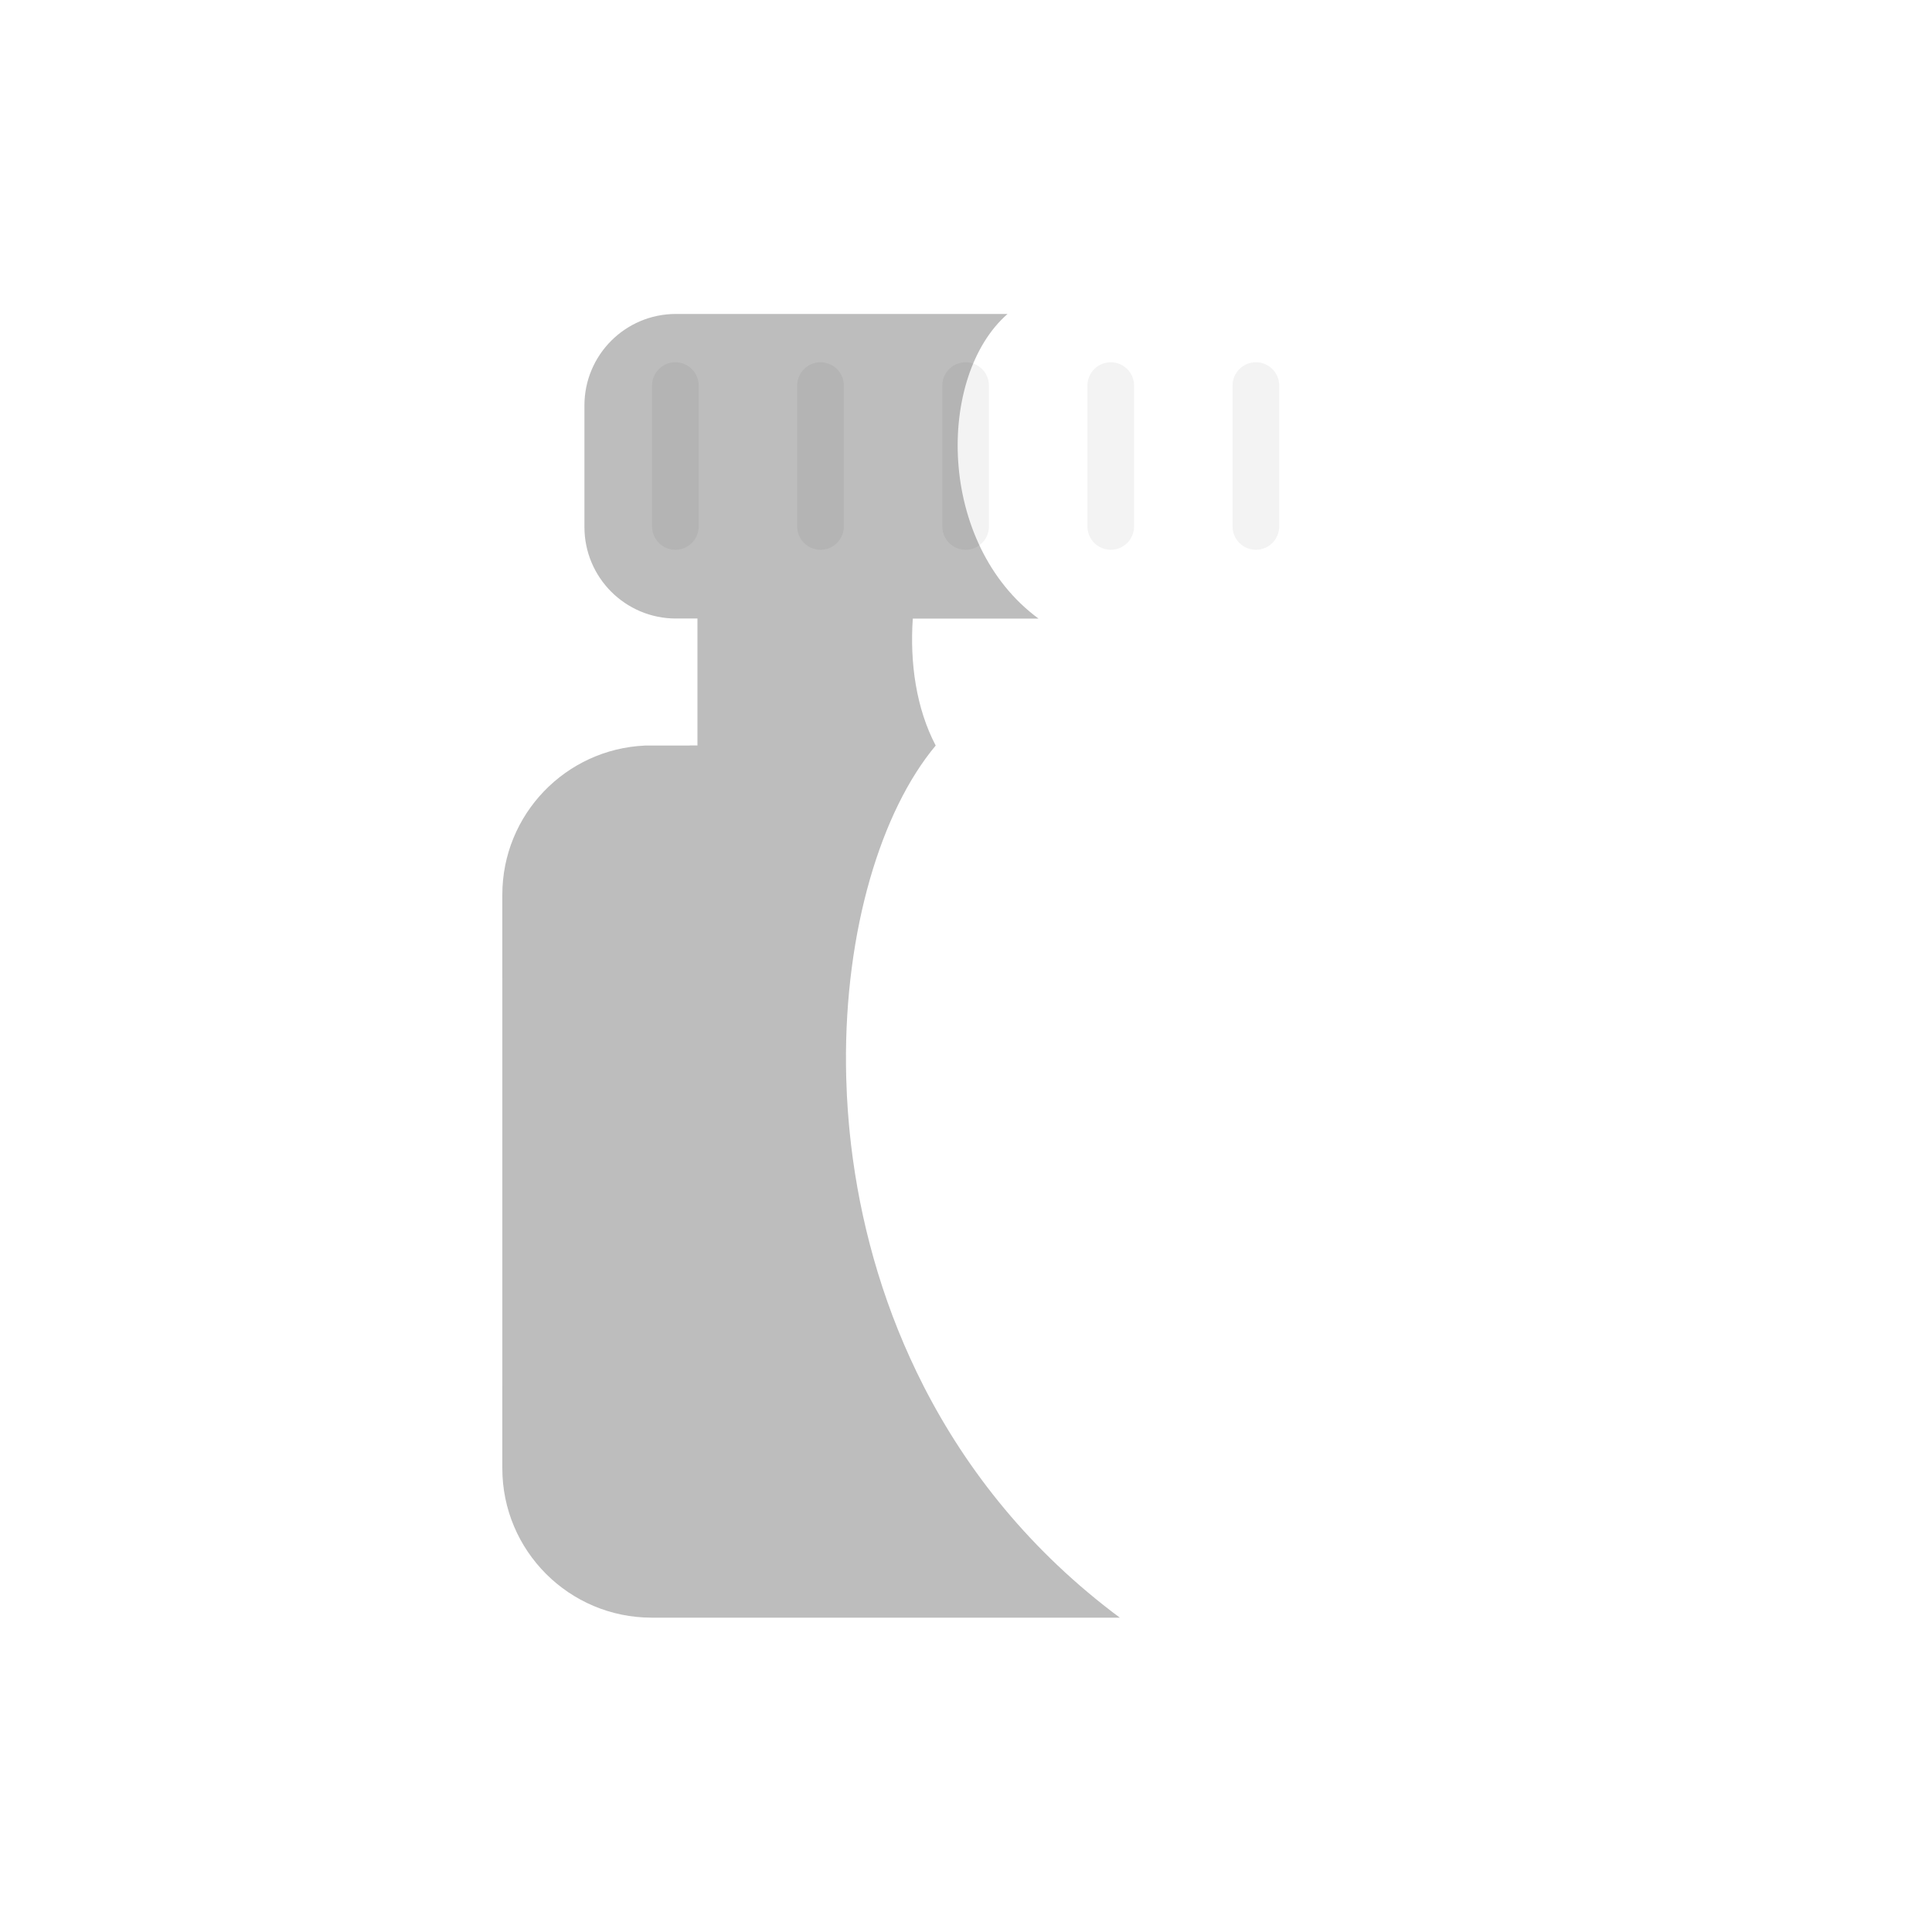
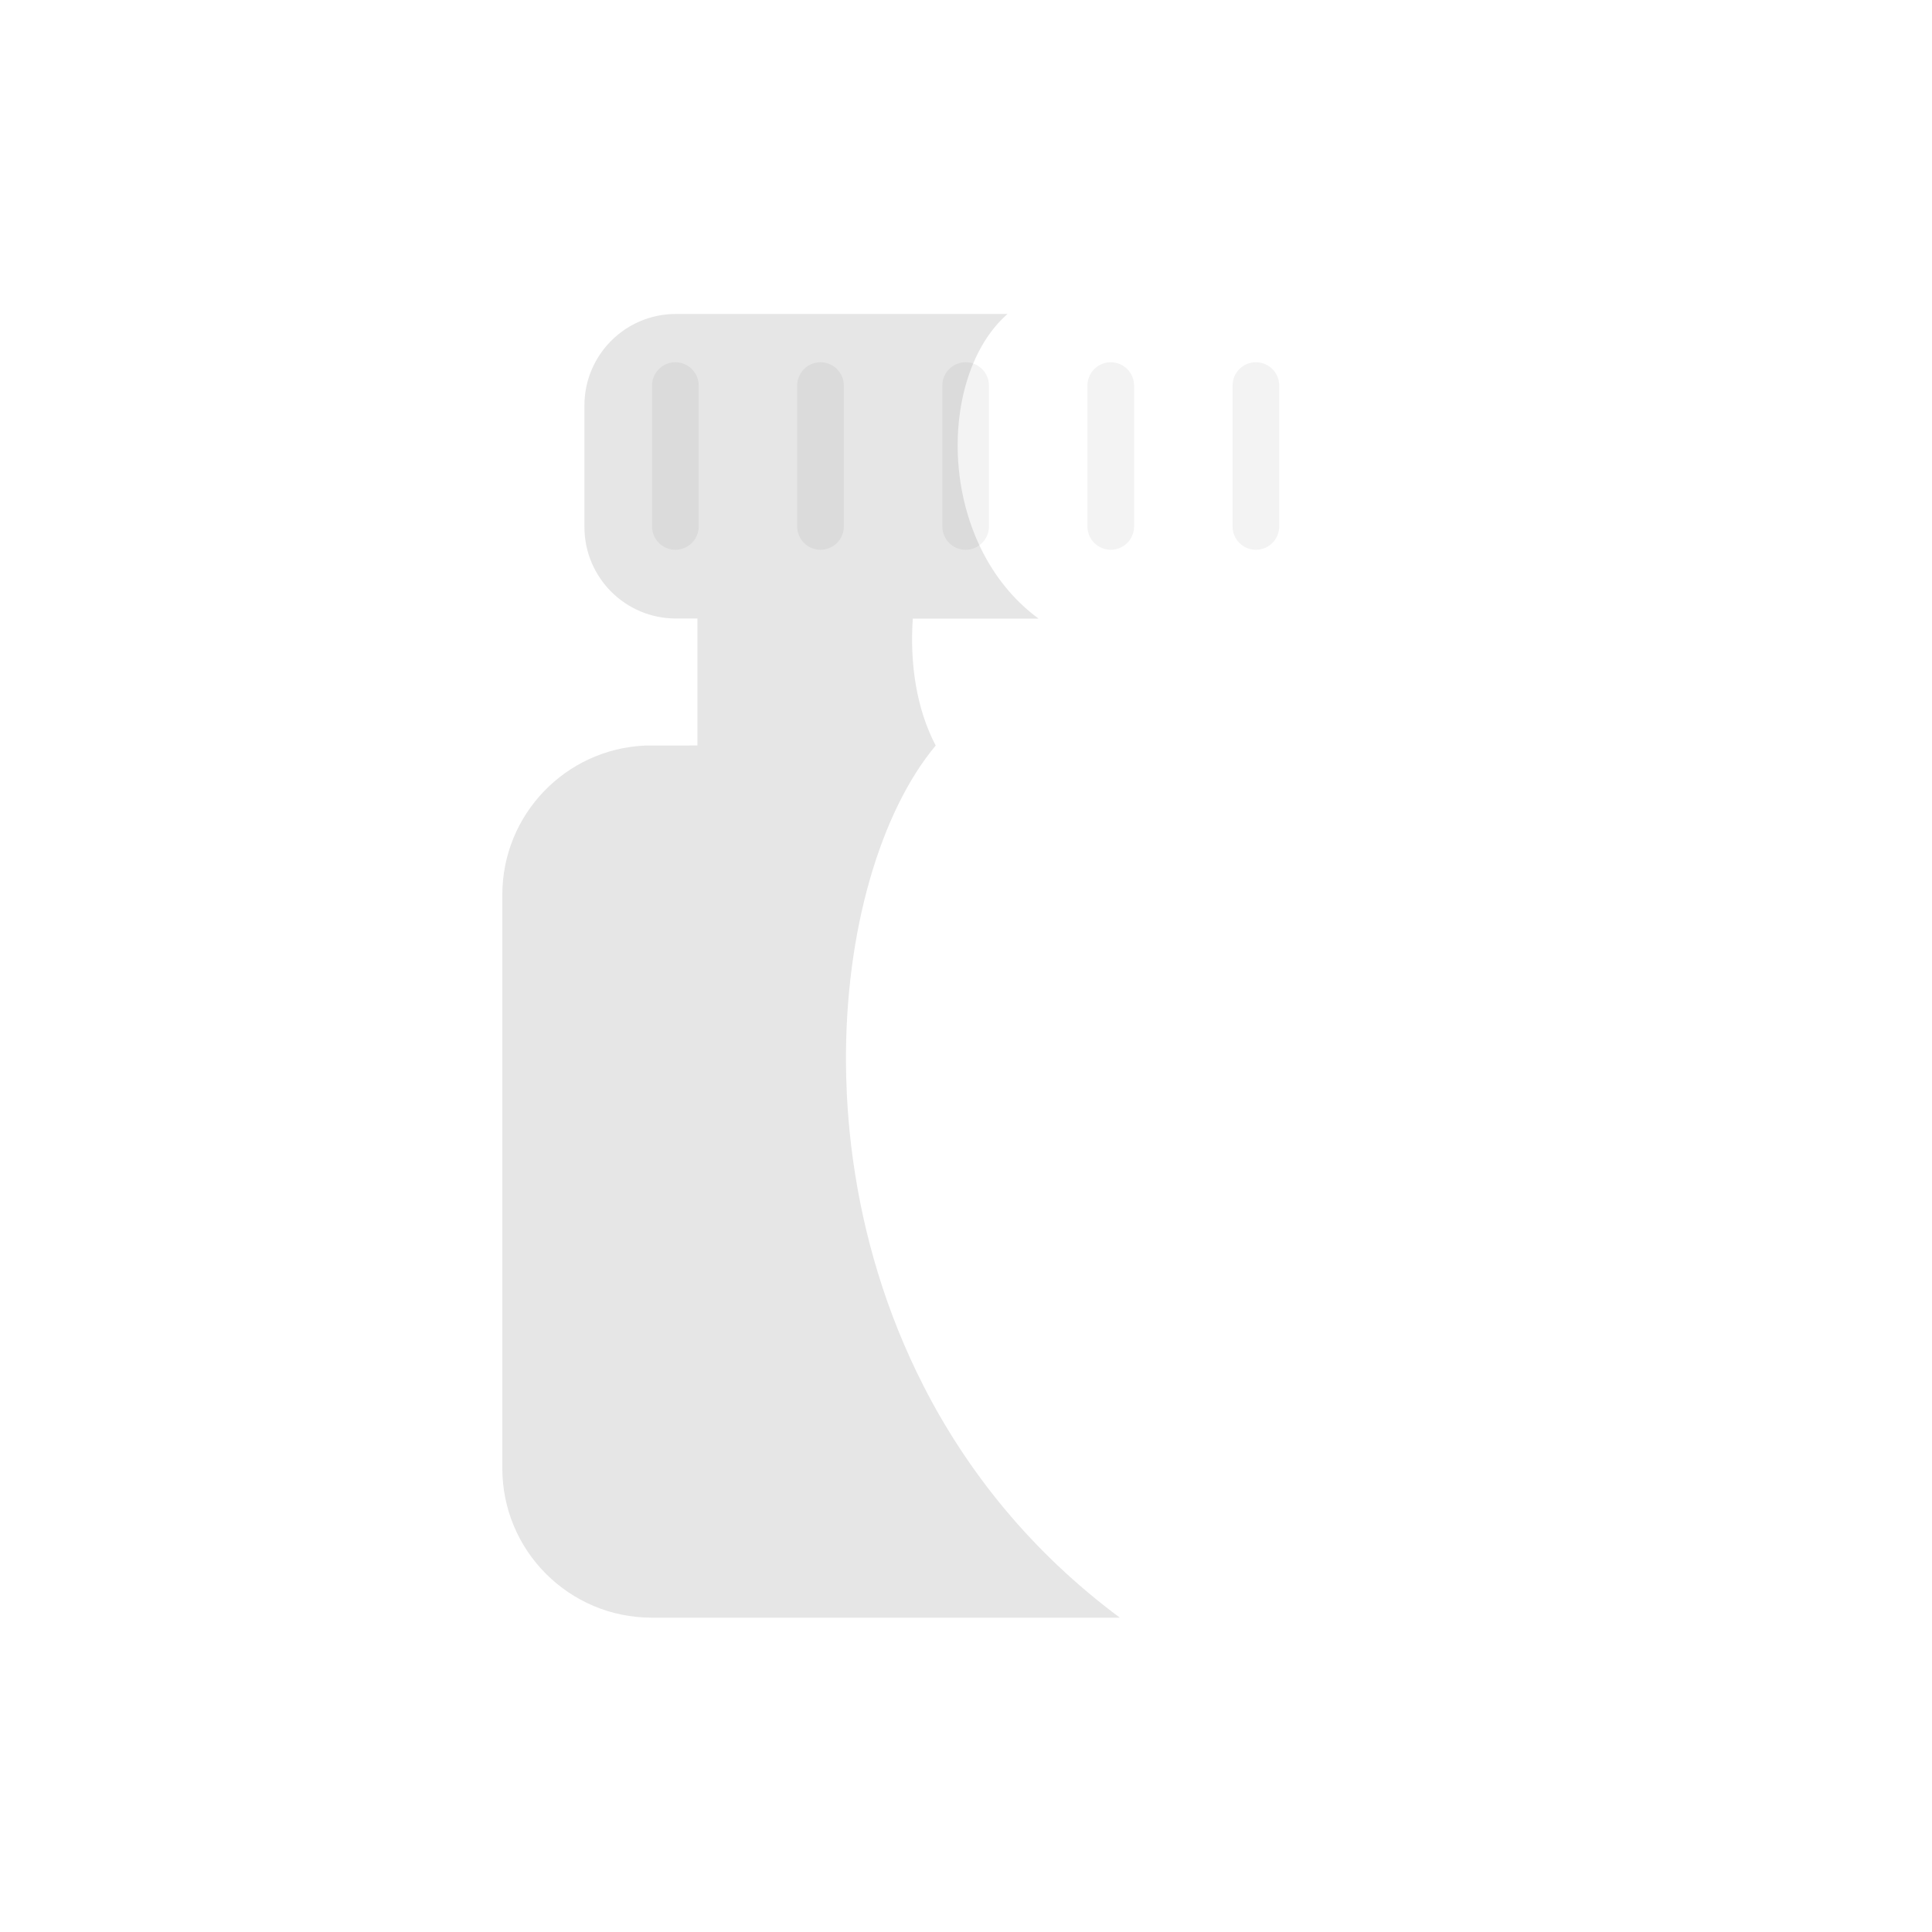
<svg xmlns="http://www.w3.org/2000/svg" width="400" height="400" viewBox="0 0 400 400" fill="none">
-   <path d="M208.604 65C193.895 77.861 193.919 112.542 215.02 128.077H188.985C188.353 137.257 189.695 146.678 193.727 154.358C182.43 167.859 174.887 192.627 175.153 220.541C175.162 221.393 175.177 222.248 175.2 223.105C175.233 224.332 175.28 225.566 175.343 226.804C175.445 228.807 175.586 230.823 175.77 232.851C175.826 233.478 175.887 234.107 175.952 234.736C176.115 236.32 176.304 237.911 176.519 239.506C176.538 239.65 176.557 239.794 176.577 239.938C178.728 255.574 183.396 271.648 191.201 286.93H191.198C200.228 304.617 213.457 321.249 231.85 334.919H134.924C117.844 334.919 104 321.075 104 303.995V286.861L104.001 286.859V202.39L104 202.389V185.255C104 168.639 117.101 155.087 133.538 154.362C133.669 154.361 133.801 154.358 133.933 154.358H142.8V154.331H144.4V128.058H139.944C129.48 128.058 121 119.577 121 109.113V83.945C121 73.481 129.48 65 139.944 65H208.604Z" fill="black" fill-opacity="0.26" />
+   <path d="M208.604 65C193.895 77.861 193.919 112.542 215.02 128.077H188.985C188.353 137.257 189.695 146.678 193.727 154.358C182.43 167.859 174.887 192.627 175.153 220.541C175.162 221.393 175.177 222.248 175.2 223.105C175.233 224.332 175.28 225.566 175.343 226.804C175.445 228.807 175.586 230.823 175.77 232.851C175.826 233.478 175.887 234.107 175.952 234.736C176.115 236.32 176.304 237.911 176.519 239.506C176.538 239.65 176.557 239.794 176.577 239.938C178.728 255.574 183.396 271.648 191.201 286.93H191.198C200.228 304.617 213.457 321.249 231.85 334.919H134.924C117.844 334.919 104 321.075 104 303.995V286.861L104.001 286.859V202.39L104 202.389V185.255C104 168.639 117.101 155.087 133.538 154.362C133.669 154.361 133.801 154.358 133.933 154.358H142.8V154.331H144.4V128.058H139.944C129.48 128.058 121 119.577 121 109.113V83.945C121 73.481 129.48 65 139.944 65H208.604Z" fill="black" fill-opacity="0.1" />
  <rect x="135" y="75" width="9.658" height="38.826" rx="4.829" fill="black" fill-opacity="0.05" />
  <rect x="165.047" y="75" width="9.658" height="38.826" rx="4.829" fill="black" fill-opacity="0.05" />
  <rect x="195.094" y="75" width="9.658" height="38.826" rx="4.829" fill="black" fill-opacity="0.05" />
  <rect x="225.141" y="75" width="9.658" height="38.826" rx="4.829" fill="black" fill-opacity="0.05" />
  <rect x="255.188" y="75" width="9.658" height="38.826" rx="4.829" fill="black" fill-opacity="0.05" />
</svg>
